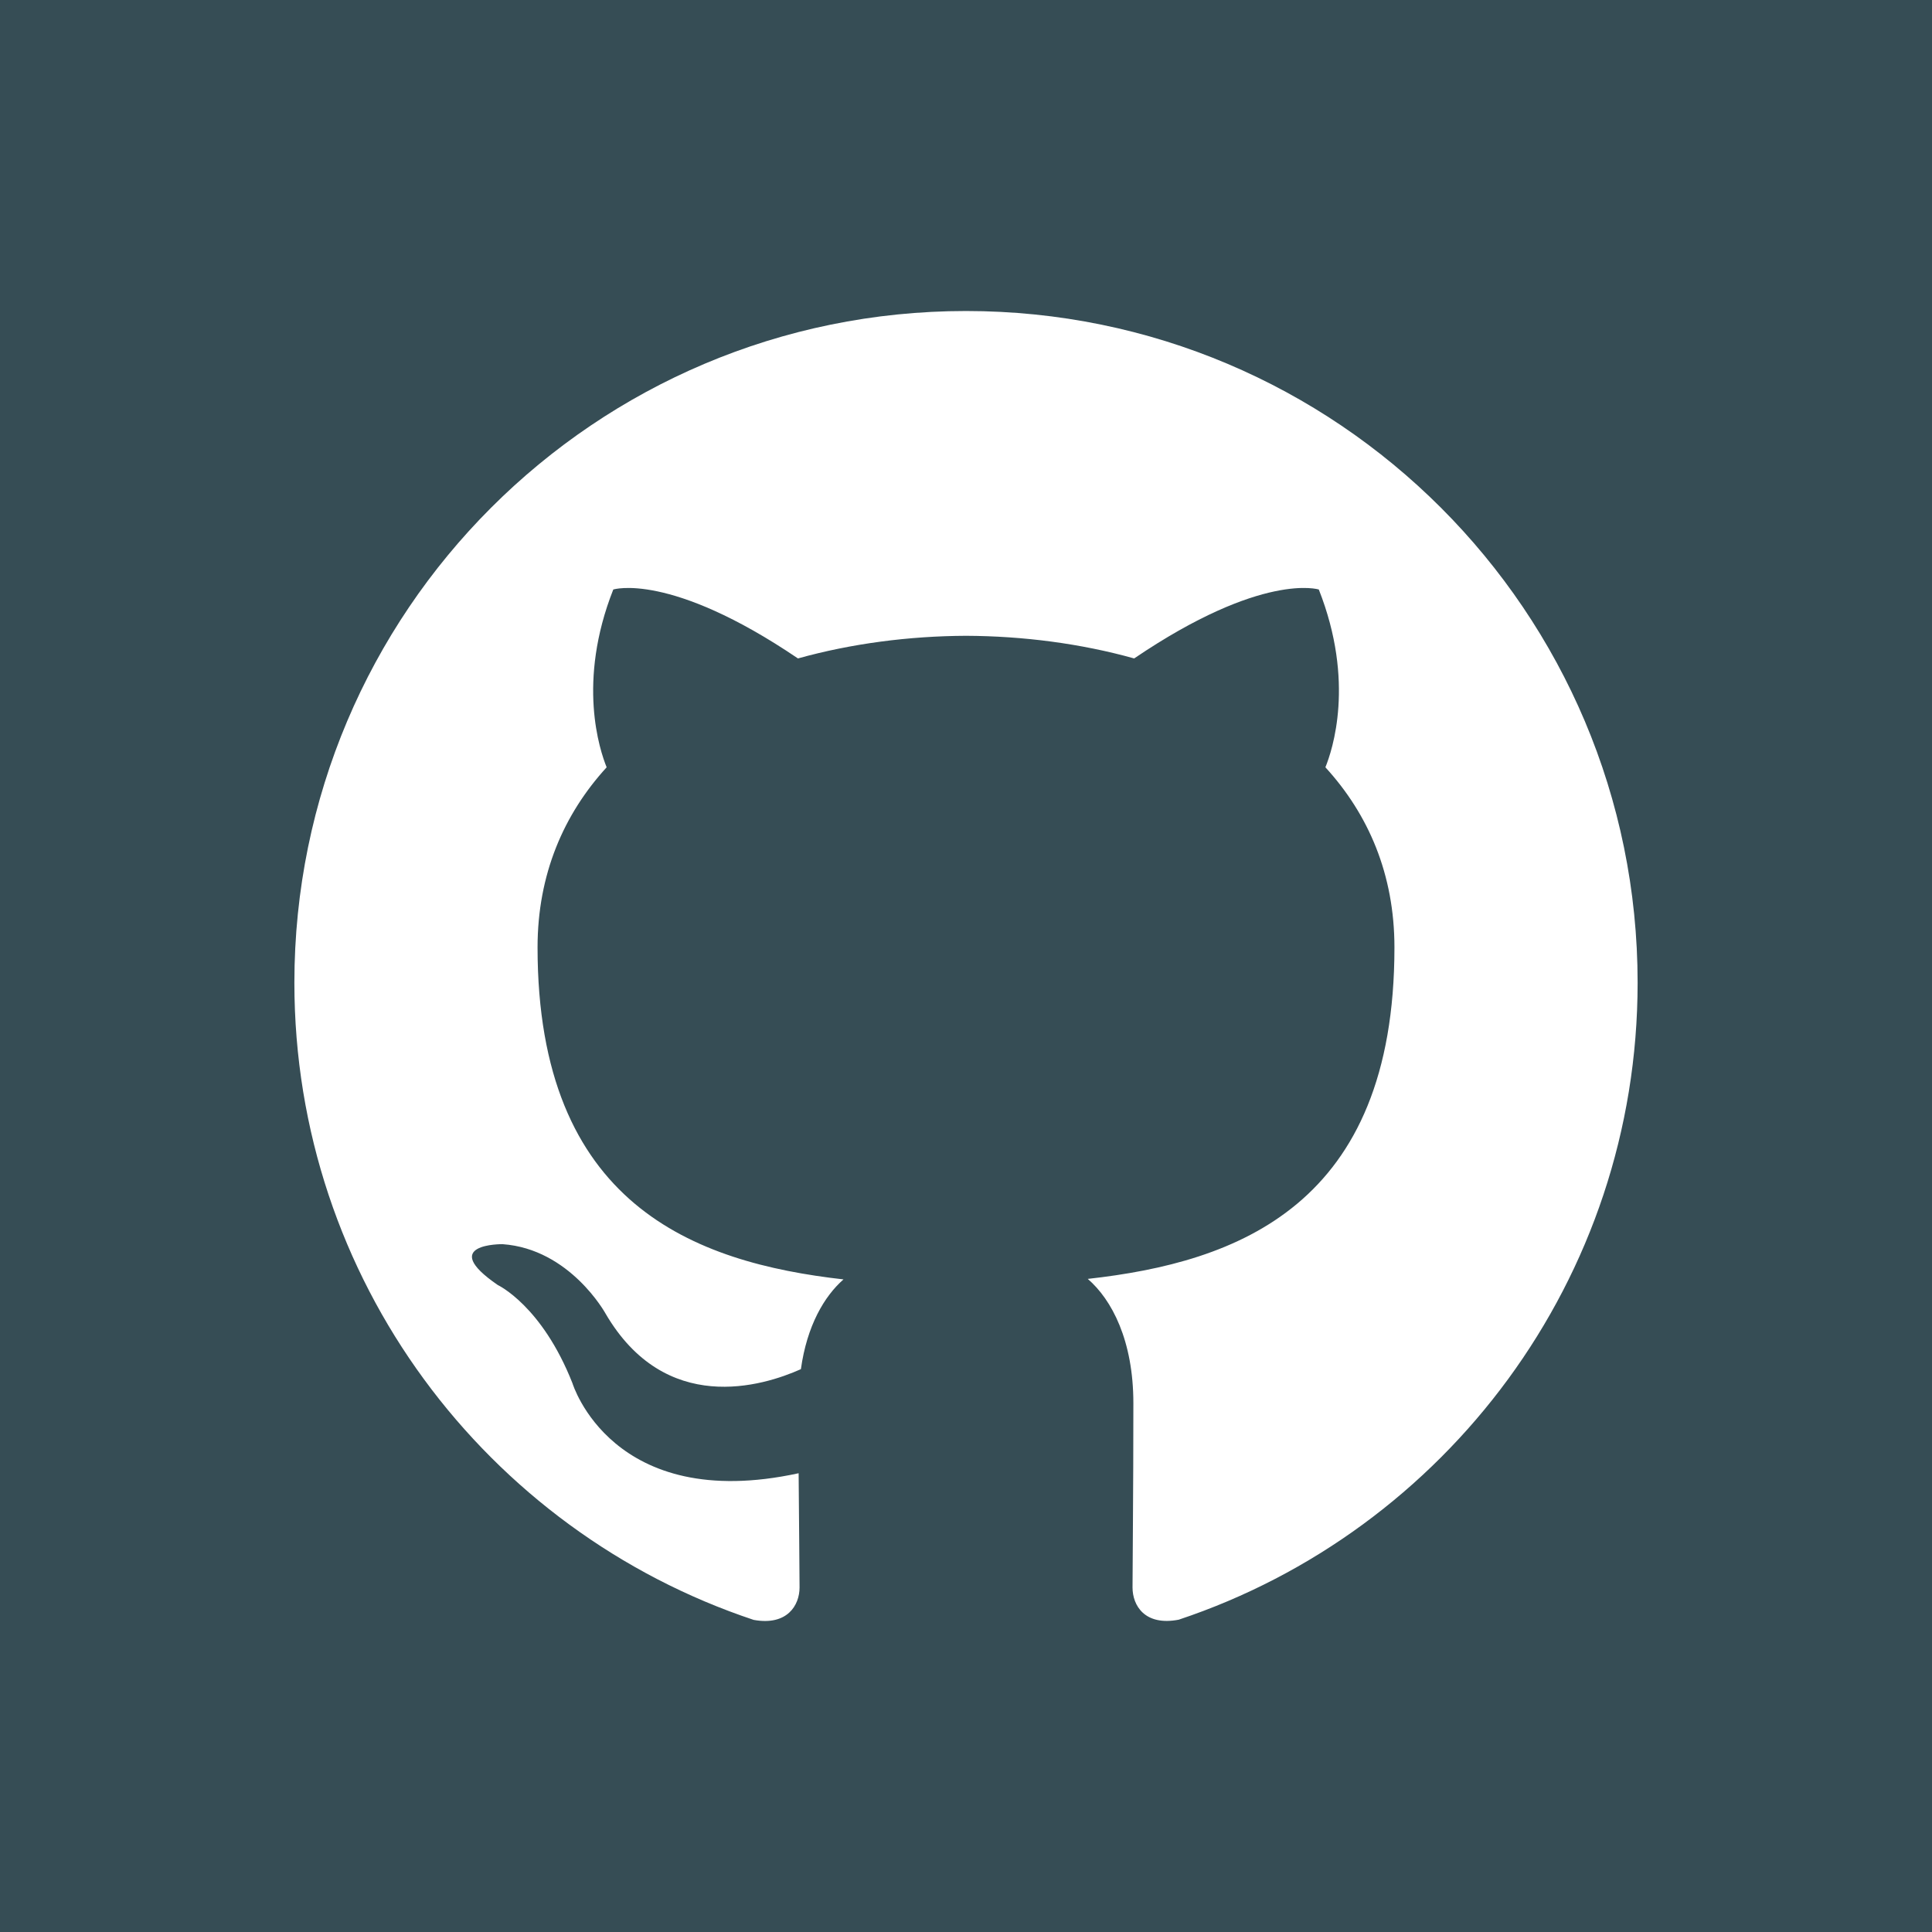
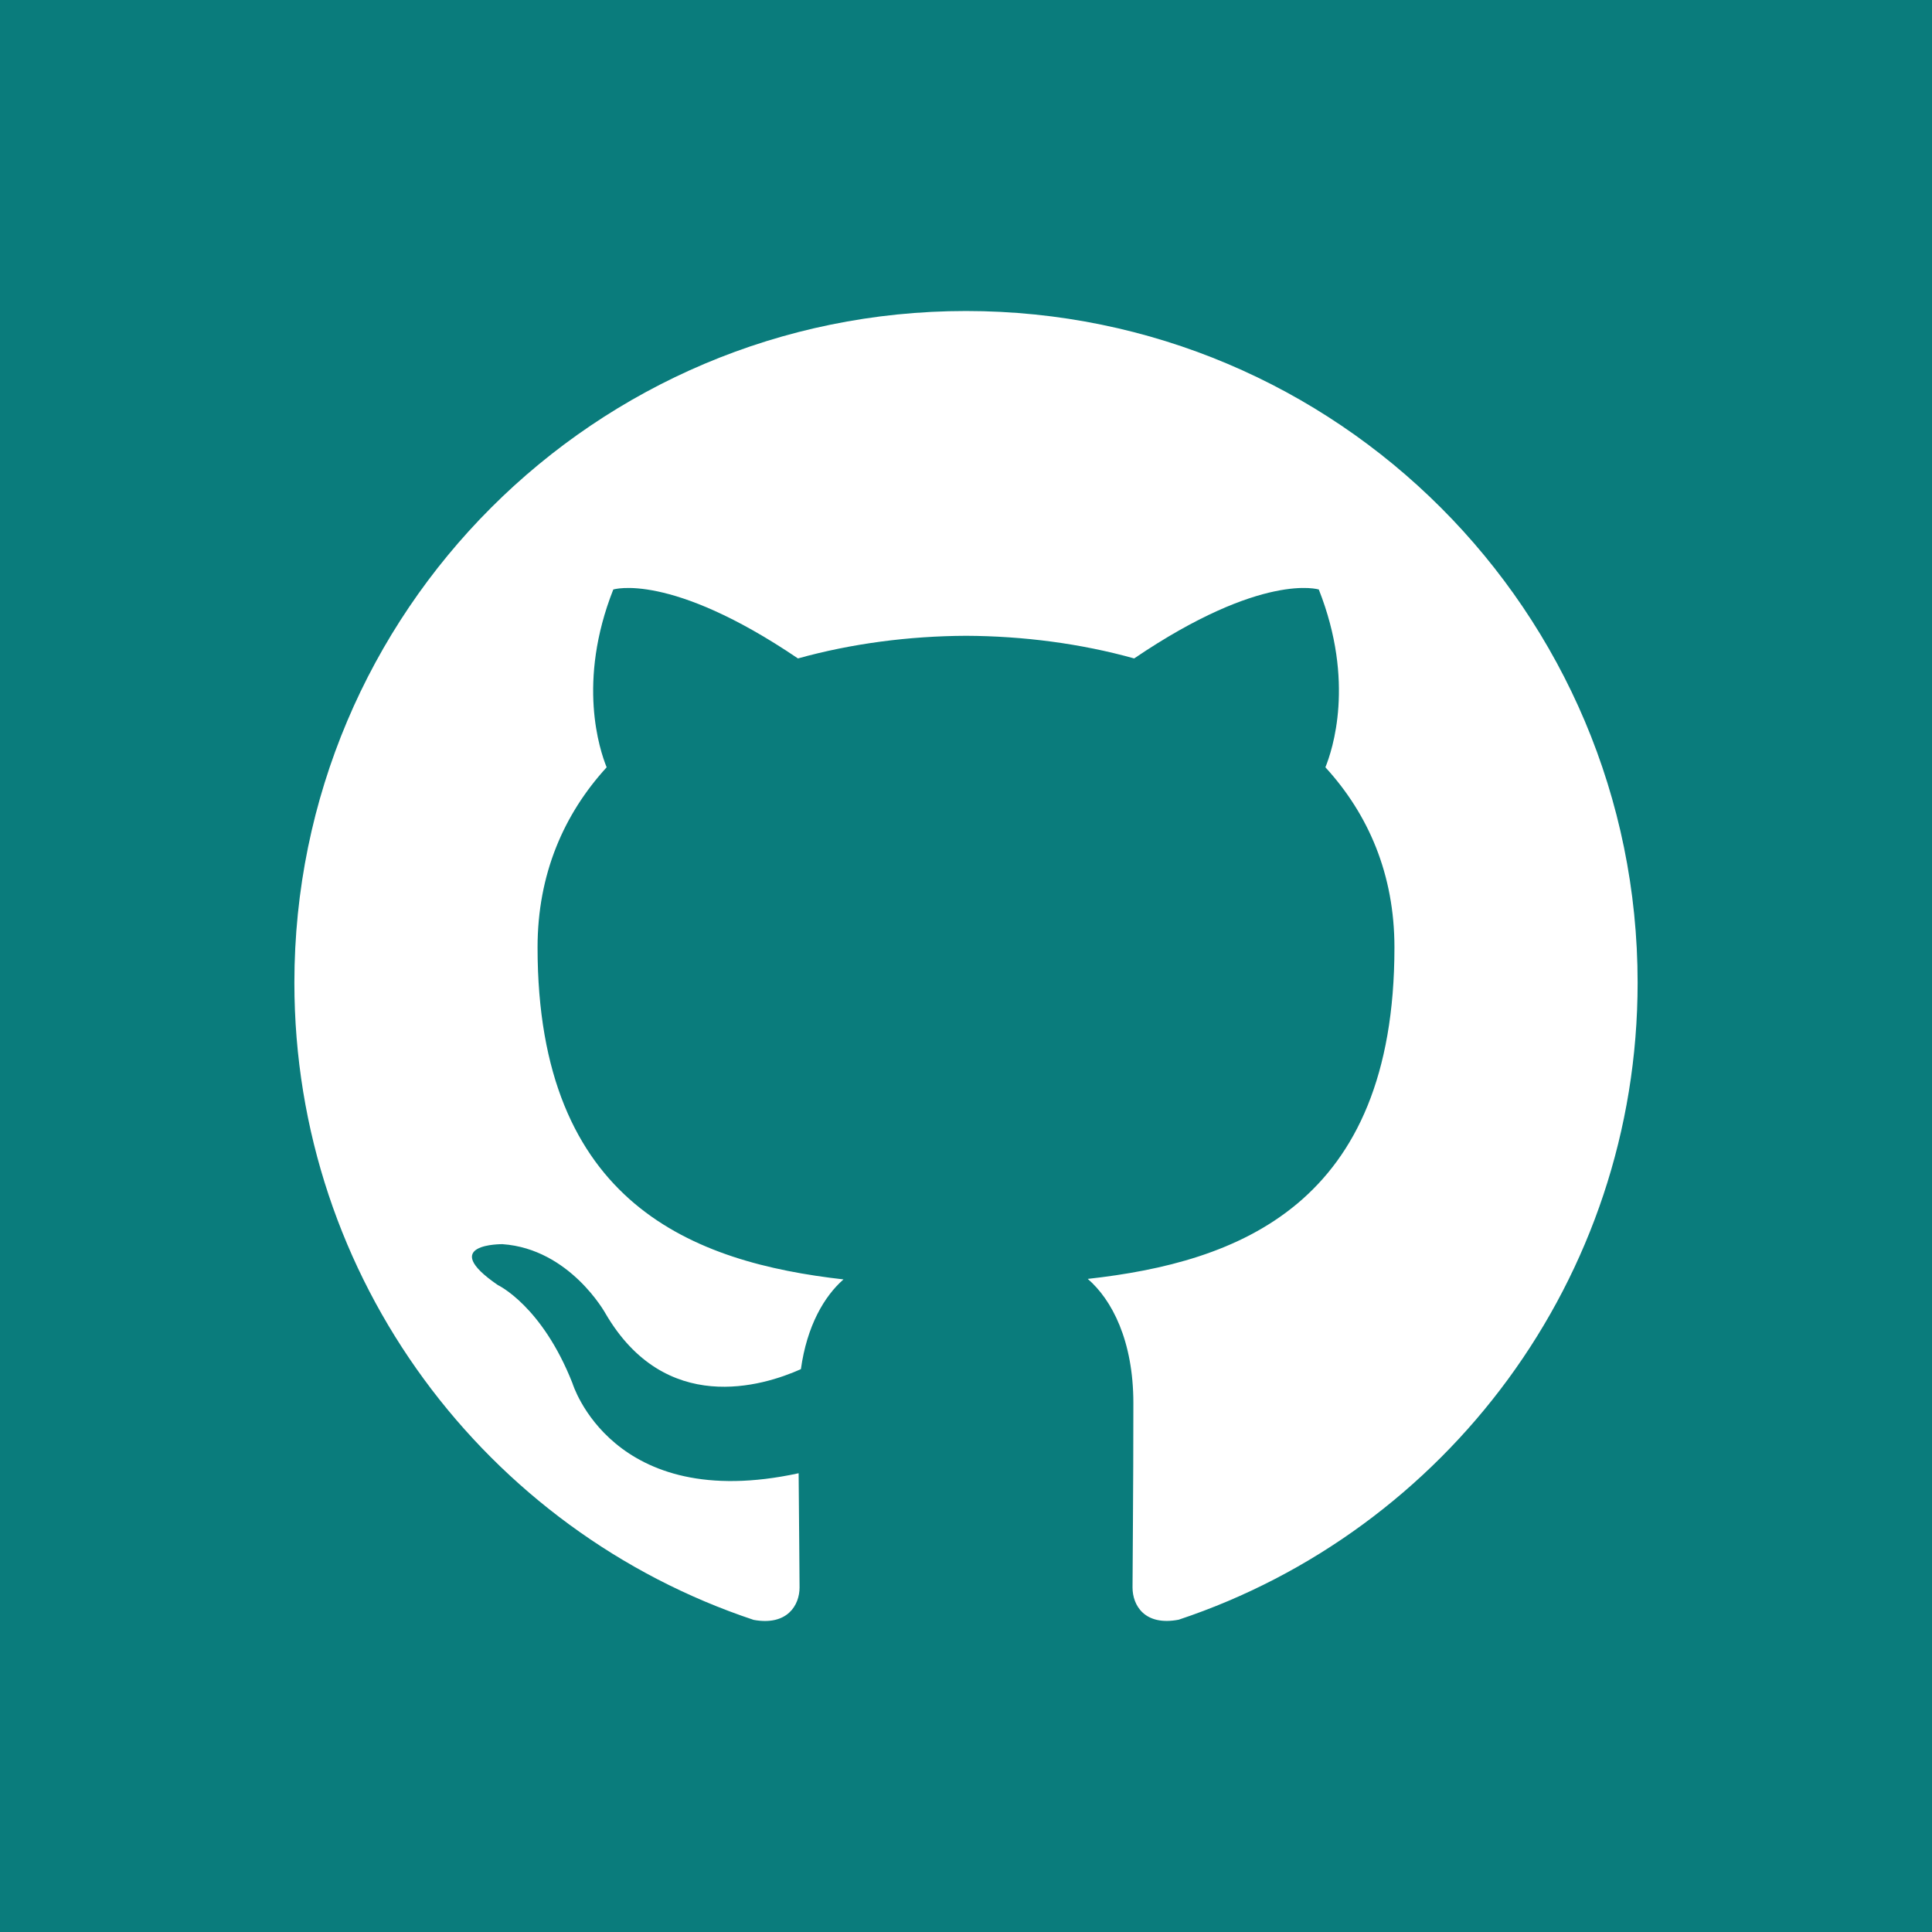
<svg xmlns="http://www.w3.org/2000/svg" version="1.1" id="Layer_1" x="0px" y="0px" width="46px" height="46px" viewBox="0 0 46 46" enable-background="new 0 0 46 46" xml:space="preserve">
  <g>
-     <path fill="#364D55" d="M0,0v46h46V0H0z M28.065,38.564c-0.811,0.156-1.1-0.34-1.1-0.767c0-0.525,0.02-2.249,0.02-4.387   c0-1.492-0.513-2.466-1.086-2.96c3.562-0.396,7.302-1.748,7.302-7.892c0-1.743-0.621-3.172-1.644-4.289   c0.165-0.406,0.713-2.031-0.157-4.233c0,0-1.341-0.43-4.396,1.641c-1.275-0.356-2.644-0.533-4.002-0.539   c-1.358,0.006-2.728,0.184-4.003,0.539c-3.056-2.07-4.397-1.641-4.397-1.641c-0.87,2.202-0.322,3.827-0.158,4.233   c-1.021,1.117-1.645,2.546-1.645,4.289c0,6.126,3.733,7.502,7.284,7.904c-0.457,0.401-0.87,1.102-1.014,2.137   c-0.912,0.408-3.229,1.117-4.654-1.328c0,0-0.844-1.534-2.45-1.648c0,0-1.562-0.02-0.111,0.974c0,0,1.049,0.49,1.776,2.337   c0,0,0.938,3.109,5.385,2.143c0.01,1.335,0.022,2.341,0.022,2.72c0,0.422-0.292,0.917-1.092,0.772   C11.59,36.453,7.009,30.46,7.009,23.398c0-8.835,7.16-15.993,15.991-15.993c8.833,0,15.991,7.158,15.991,15.993   C38.991,30.457,34.413,36.448,28.065,38.564z" />
+     <path fill="#0A7C7C" d="M0,0v46h46V0H0z M28.065,38.564c-0.811,0.156-1.1-0.34-1.1-0.767c0-0.525,0.02-2.249,0.02-4.387   c0-1.492-0.513-2.466-1.086-2.96c3.562-0.396,7.302-1.748,7.302-7.892c0-1.743-0.621-3.172-1.644-4.289   c0.165-0.406,0.713-2.031-0.157-4.233c0,0-1.341-0.43-4.396,1.641c-1.275-0.356-2.644-0.533-4.002-0.539   c-1.358,0.006-2.728,0.184-4.003,0.539c-3.056-2.07-4.397-1.641-4.397-1.641c-0.87,2.202-0.322,3.827-0.158,4.233   c-1.021,1.117-1.645,2.546-1.645,4.289c0,6.126,3.733,7.502,7.284,7.904c-0.457,0.401-0.87,1.102-1.014,2.137   c-0.912,0.408-3.229,1.117-4.654-1.328c0,0-0.844-1.534-2.45-1.648c0,0-1.562-0.02-0.111,0.974c0,0,1.049,0.49,1.776,2.337   c0,0,0.938,3.109,5.385,2.143c0.01,1.335,0.022,2.341,0.022,2.72c0,0.422-0.292,0.917-1.092,0.772   C11.59,36.453,7.009,30.46,7.009,23.398c0-8.835,7.16-15.993,15.991-15.993c8.833,0,15.991,7.158,15.991,15.993   C38.991,30.457,34.413,36.448,28.065,38.564z" />
  </g>
</svg>
